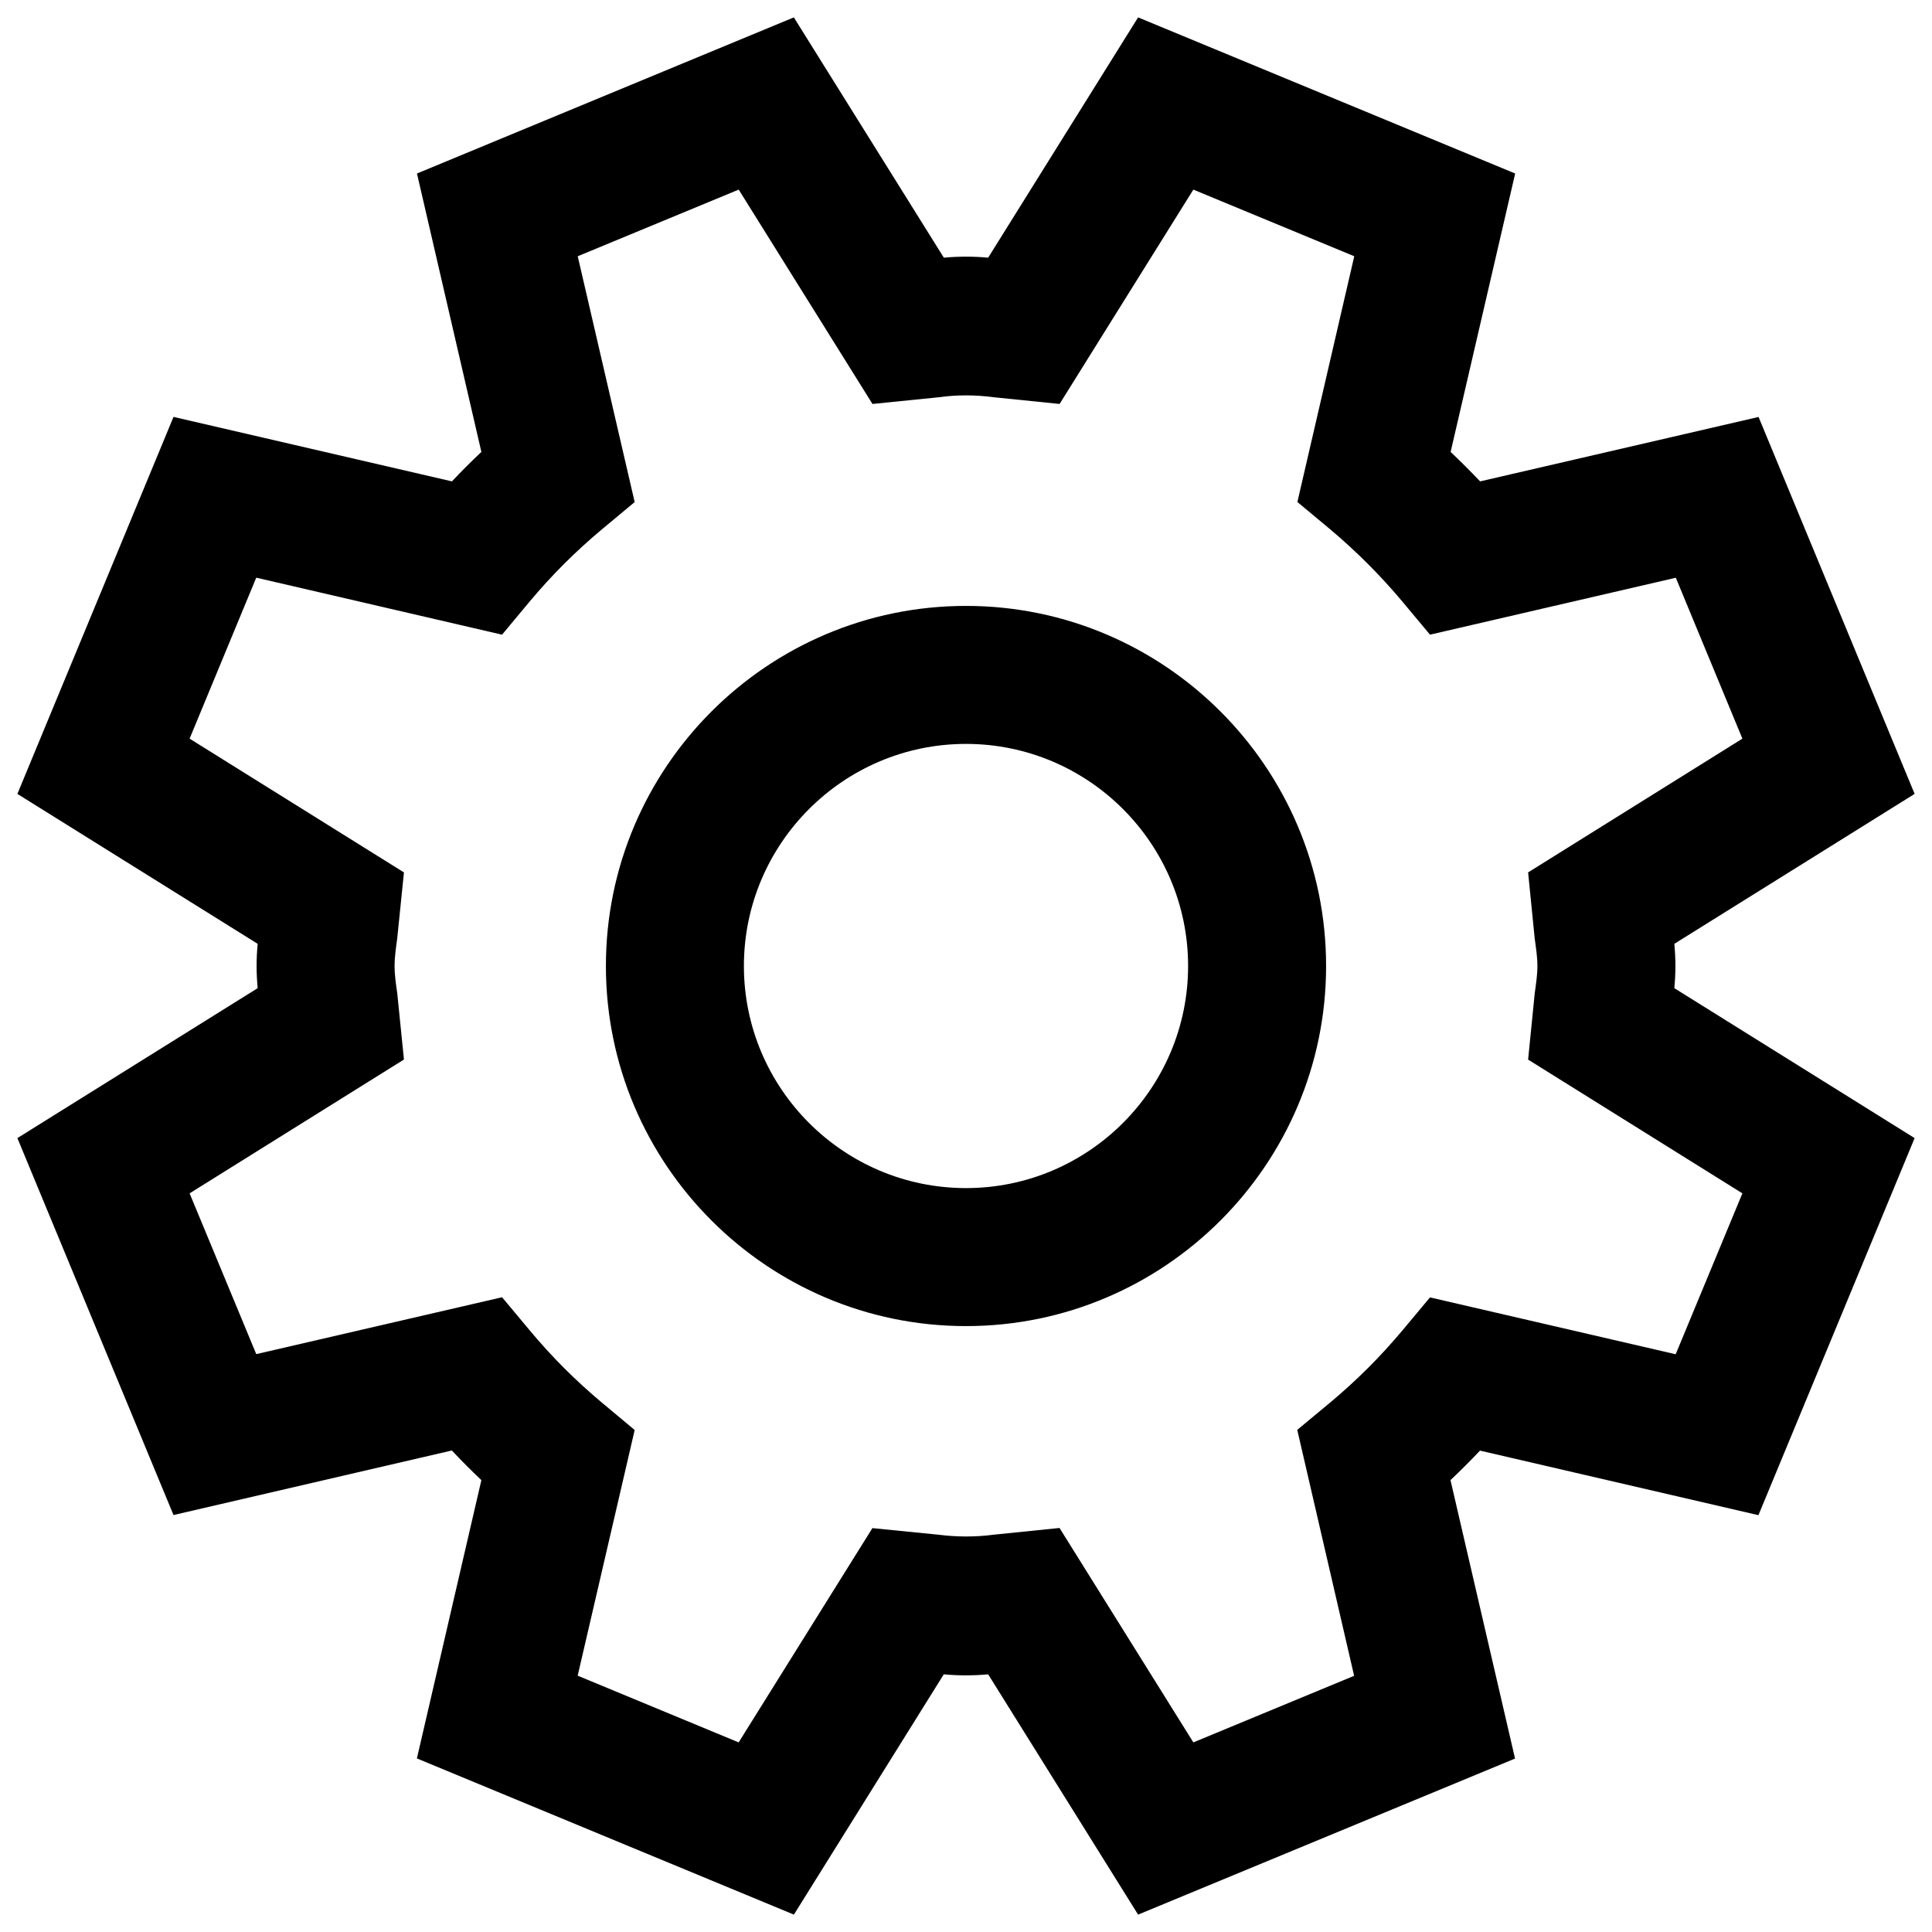
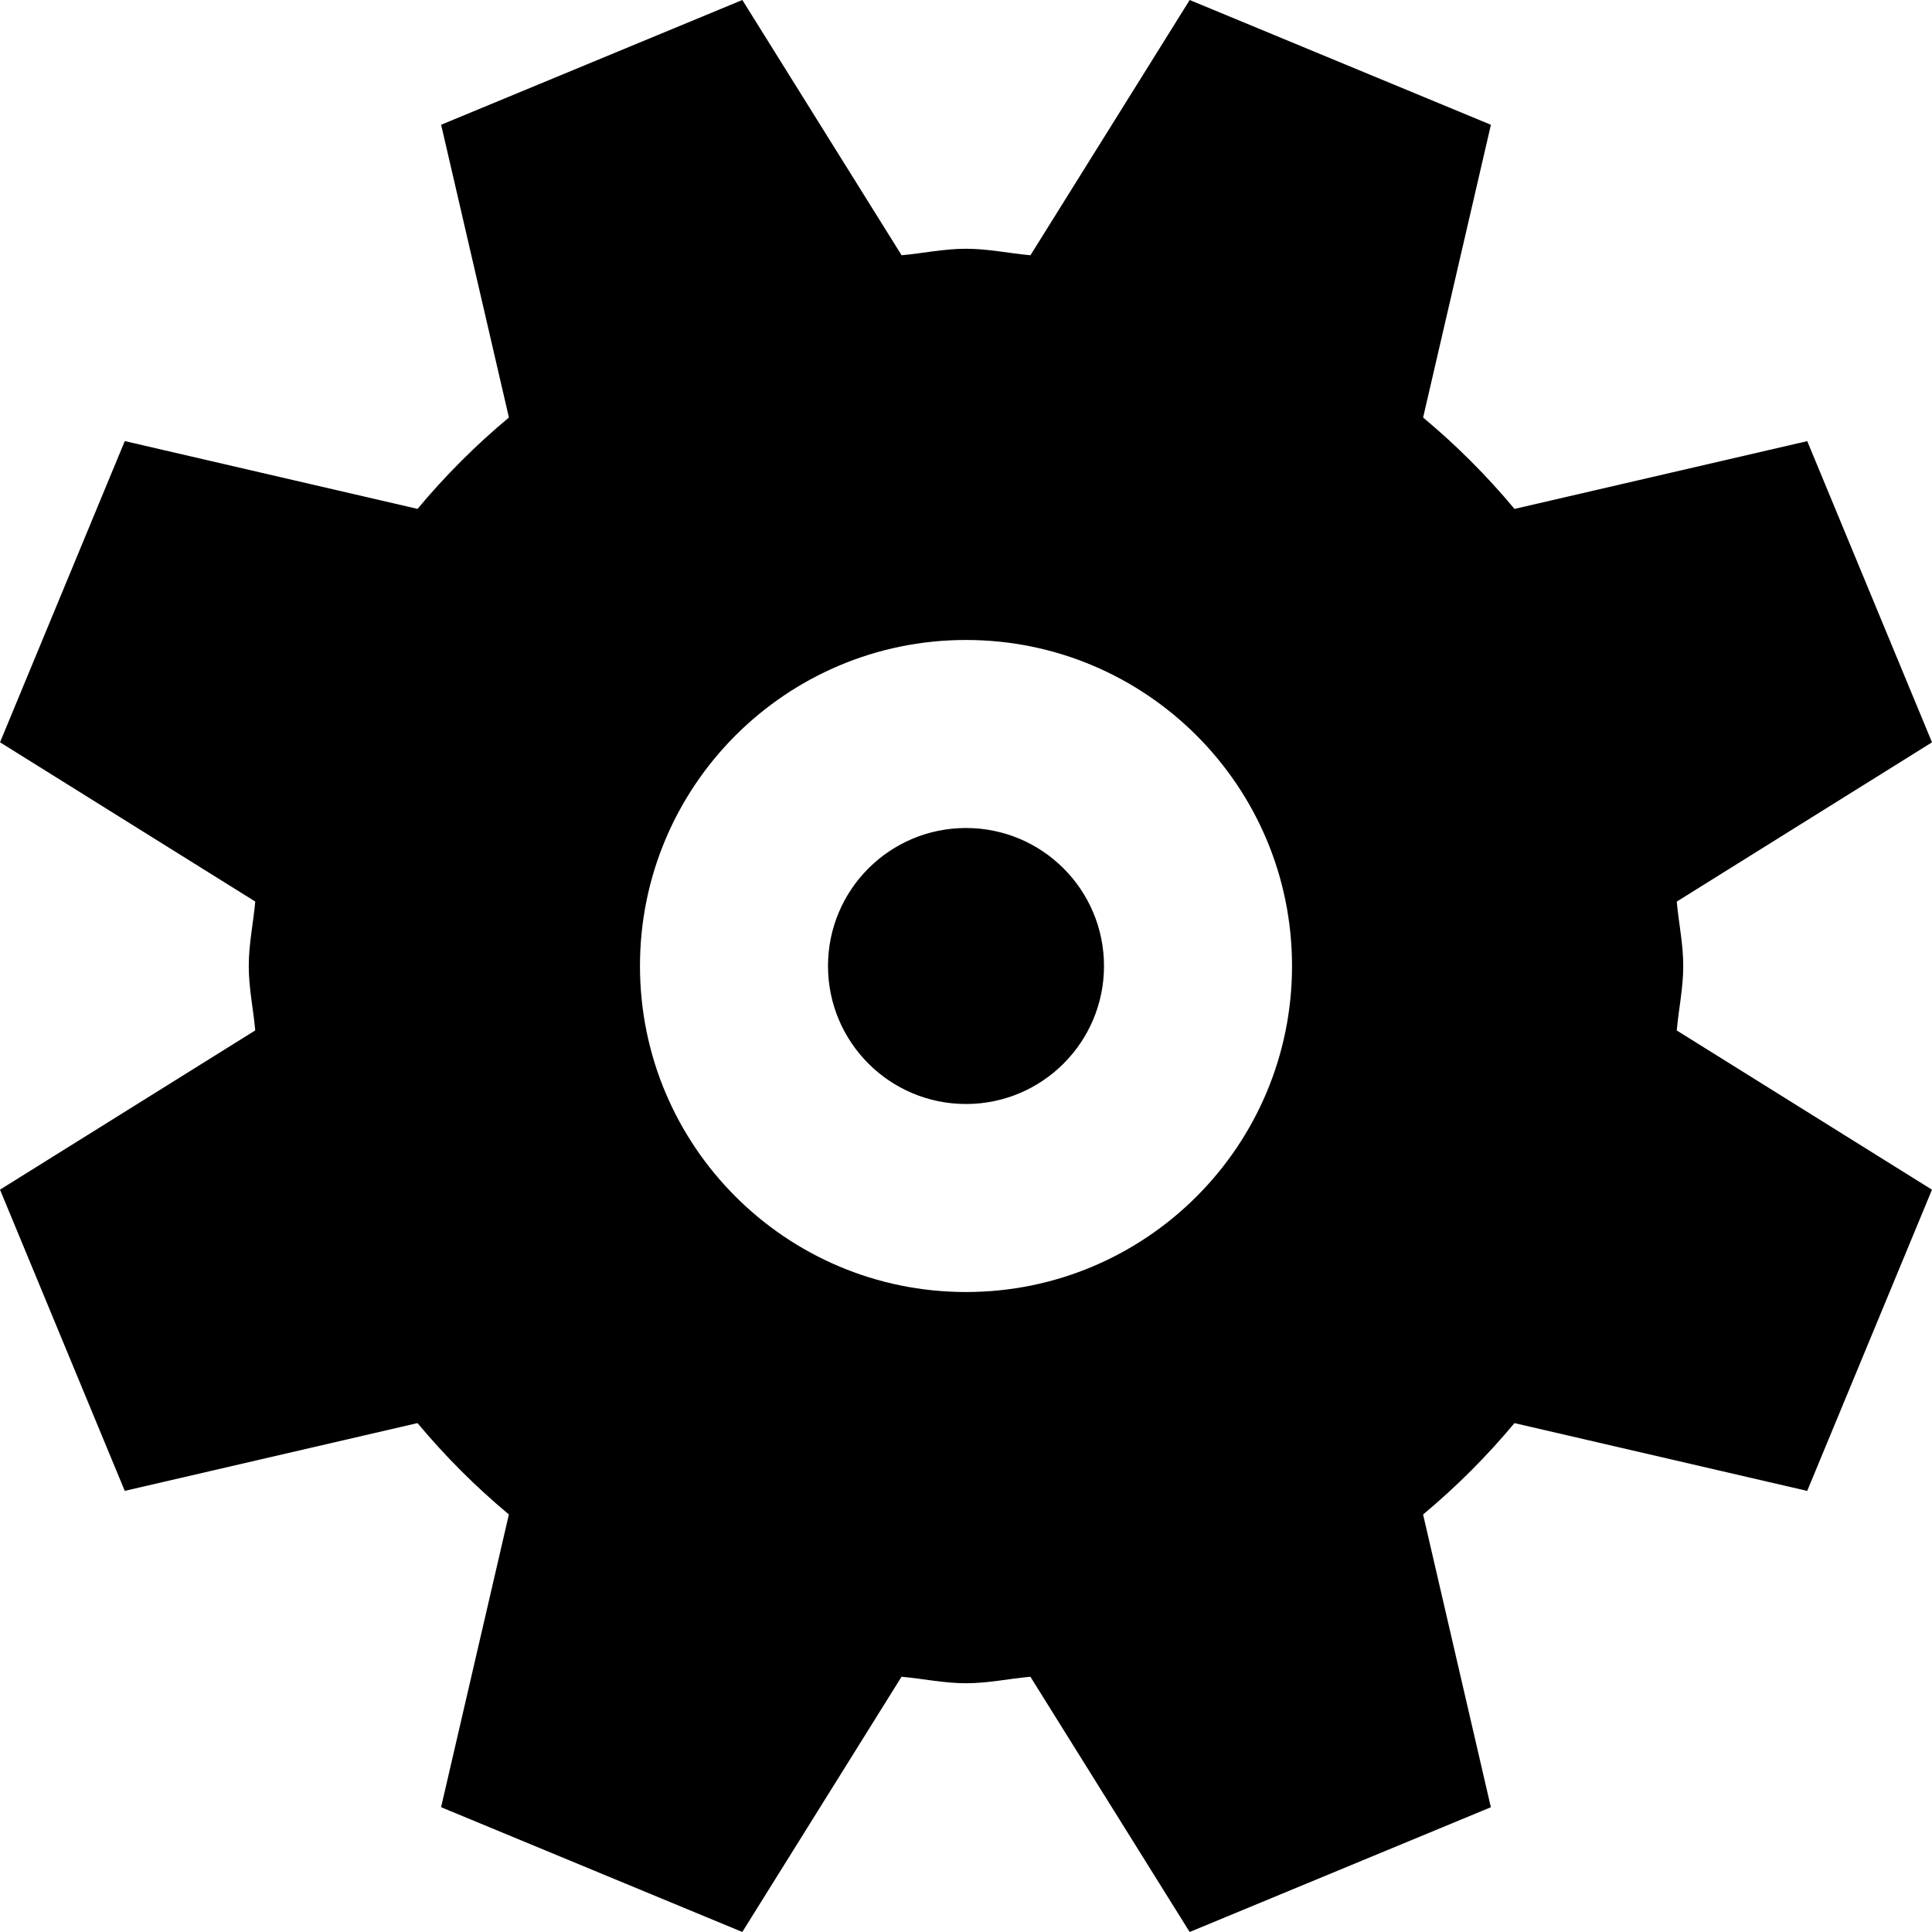
<svg xmlns="http://www.w3.org/2000/svg" viewBox="0 0 448 448" enable-background="new 0 0 448 448">
-   <path d="M184.094 443.969l-87.422-36.219 14.953-64.531c-2.344-2.219-4.625-4.5-6.844-6.875l-64.547 14.969-36.203-87.407 55.719-34.766c-.156-1.703-.25-3.406-.25-5.141s.094-3.453.25-5.141l-55.719-34.764 36.203-87.422 64.563 14.953c2.203-2.344 4.484-4.625 6.828-6.828l-14.937-64.563 87.391-36.203 34.781 55.719c3.406-.313 6.906-.313 10.281 0l34.766-55.719 87.438 36.203-14.969 64.563c2.344 2.219 4.625 4.5 6.844 6.828l64.563-14.938 36.188 87.406-55.719 34.766c.156 1.688.25 3.406.25 5.141s-.094 3.453-.25 5.141l55.719 34.766-36.219 87.438-64.563-14.969c-2.219 2.344-4.5 4.625-6.844 6.844l14.969 64.563-87.406 36.188-34.766-55.719c-3.438.313-6.891.313-10.297 0l-34.751 55.717zm61.594-89.656l31.031 49.719 37.281-15.438-13.188-57.031 7.563-6.281c6.188-5.156 11.719-10.688 16.906-16.875l6.313-7.563 56.969 13.188 15.469-37.313-49.688-31.016 1.531-15.328c.281-2.109.625-4.203.625-6.375s-.344-4.266-.625-6.375l-1.531-15.328 49.688-31.016-15.438-37.313-57 13.203-6.313-7.563c-5.094-6.094-10.781-11.781-16.875-16.906l-7.563-6.297 13.188-56.984-37.313-15.453-31.016 49.703-15.328-1.563c-4.219-.563-8.563-.578-12.75.016l-15.313 1.547-31.016-49.703-37.328 15.453 13.203 57-7.563 6.297c-6.188 5.172-11.719 10.703-16.891 16.891l-6.297 7.563-57-13.219-15.453 37.328 49.703 31.016-1.563 15.328c-.281 2.109-.609 4.203-.609 6.375s.328 4.281.625 6.375l1.547 15.313-49.703 31.031 15.456 37.281 57-13.188 6.313 7.563c5.156 6.188 10.672 11.719 16.875 16.906l7.563 6.313-13.219 56.969 37.328 15.469 31.016-49.688 15.328 1.531c4.156.531 8.531.563 12.75 0l15.312-1.562zm-21.688-46.813c-46.047 0-83.5-37.469-83.5-83.5 0-46.047 37.453-83.5 83.5-83.5 46.031 0 83.5 37.453 83.5 83.5 0 46.031-37.469 83.5-83.5 83.5zm0-135c-28.391 0-51.5 23.109-51.5 51.5s23.109 51.5 51.5 51.5 51.5-23.109 51.5-51.5-23.109-51.5-51.5-51.5z" />
+   <path d="M390.317 224c0-5.116-1.052-9.938-1.505-14.936l59.188-36.929-28.929-69.843-67.883 15.717c-6.438-7.715-13.477-14.752-21.19-21.19l15.721-67.883-69.846-28.934-36.928 59.188c-5.001-.453-9.826-1.507-14.945-1.507-5.116 0-9.935 1.052-14.934 1.505l-36.928-59.188-69.846 28.929 15.717 67.883c-7.715 6.438-14.752 13.477-21.19 21.19l-67.883-15.721-28.932 69.846 59.186 36.929c-.453 5.001-1.507 9.826-1.507 14.945 0 5.116 1.052 9.935 1.505 14.934l-59.188 36.927 28.929 69.846 67.883-15.717c6.438 7.715 13.477 14.752 21.19 21.19l-15.721 67.881 69.846 28.934 36.926-59.186c5.003.453 9.826 1.507 14.947 1.507 5.116 0 9.935-1.052 14.934-1.505l36.928 59.188 69.846-28.931-15.717-67.881c7.715-6.438 14.752-13.477 21.19-21.19l67.881 15.719 28.934-69.843-59.186-36.929c.452-5.001 1.507-9.826 1.507-14.945zm-241.916 0c0-41.752 33.847-75.599 75.599-75.599s75.599 33.847 75.599 75.599c0 41.75-33.847 75.599-75.599 75.599s-75.599-33.849-75.599-75.599zm107.599 0c0 17.673-14.327 32-32 32s-32-14.327-32-32 14.327-32 32-32 32 14.327 32 32z" />
</svg>
